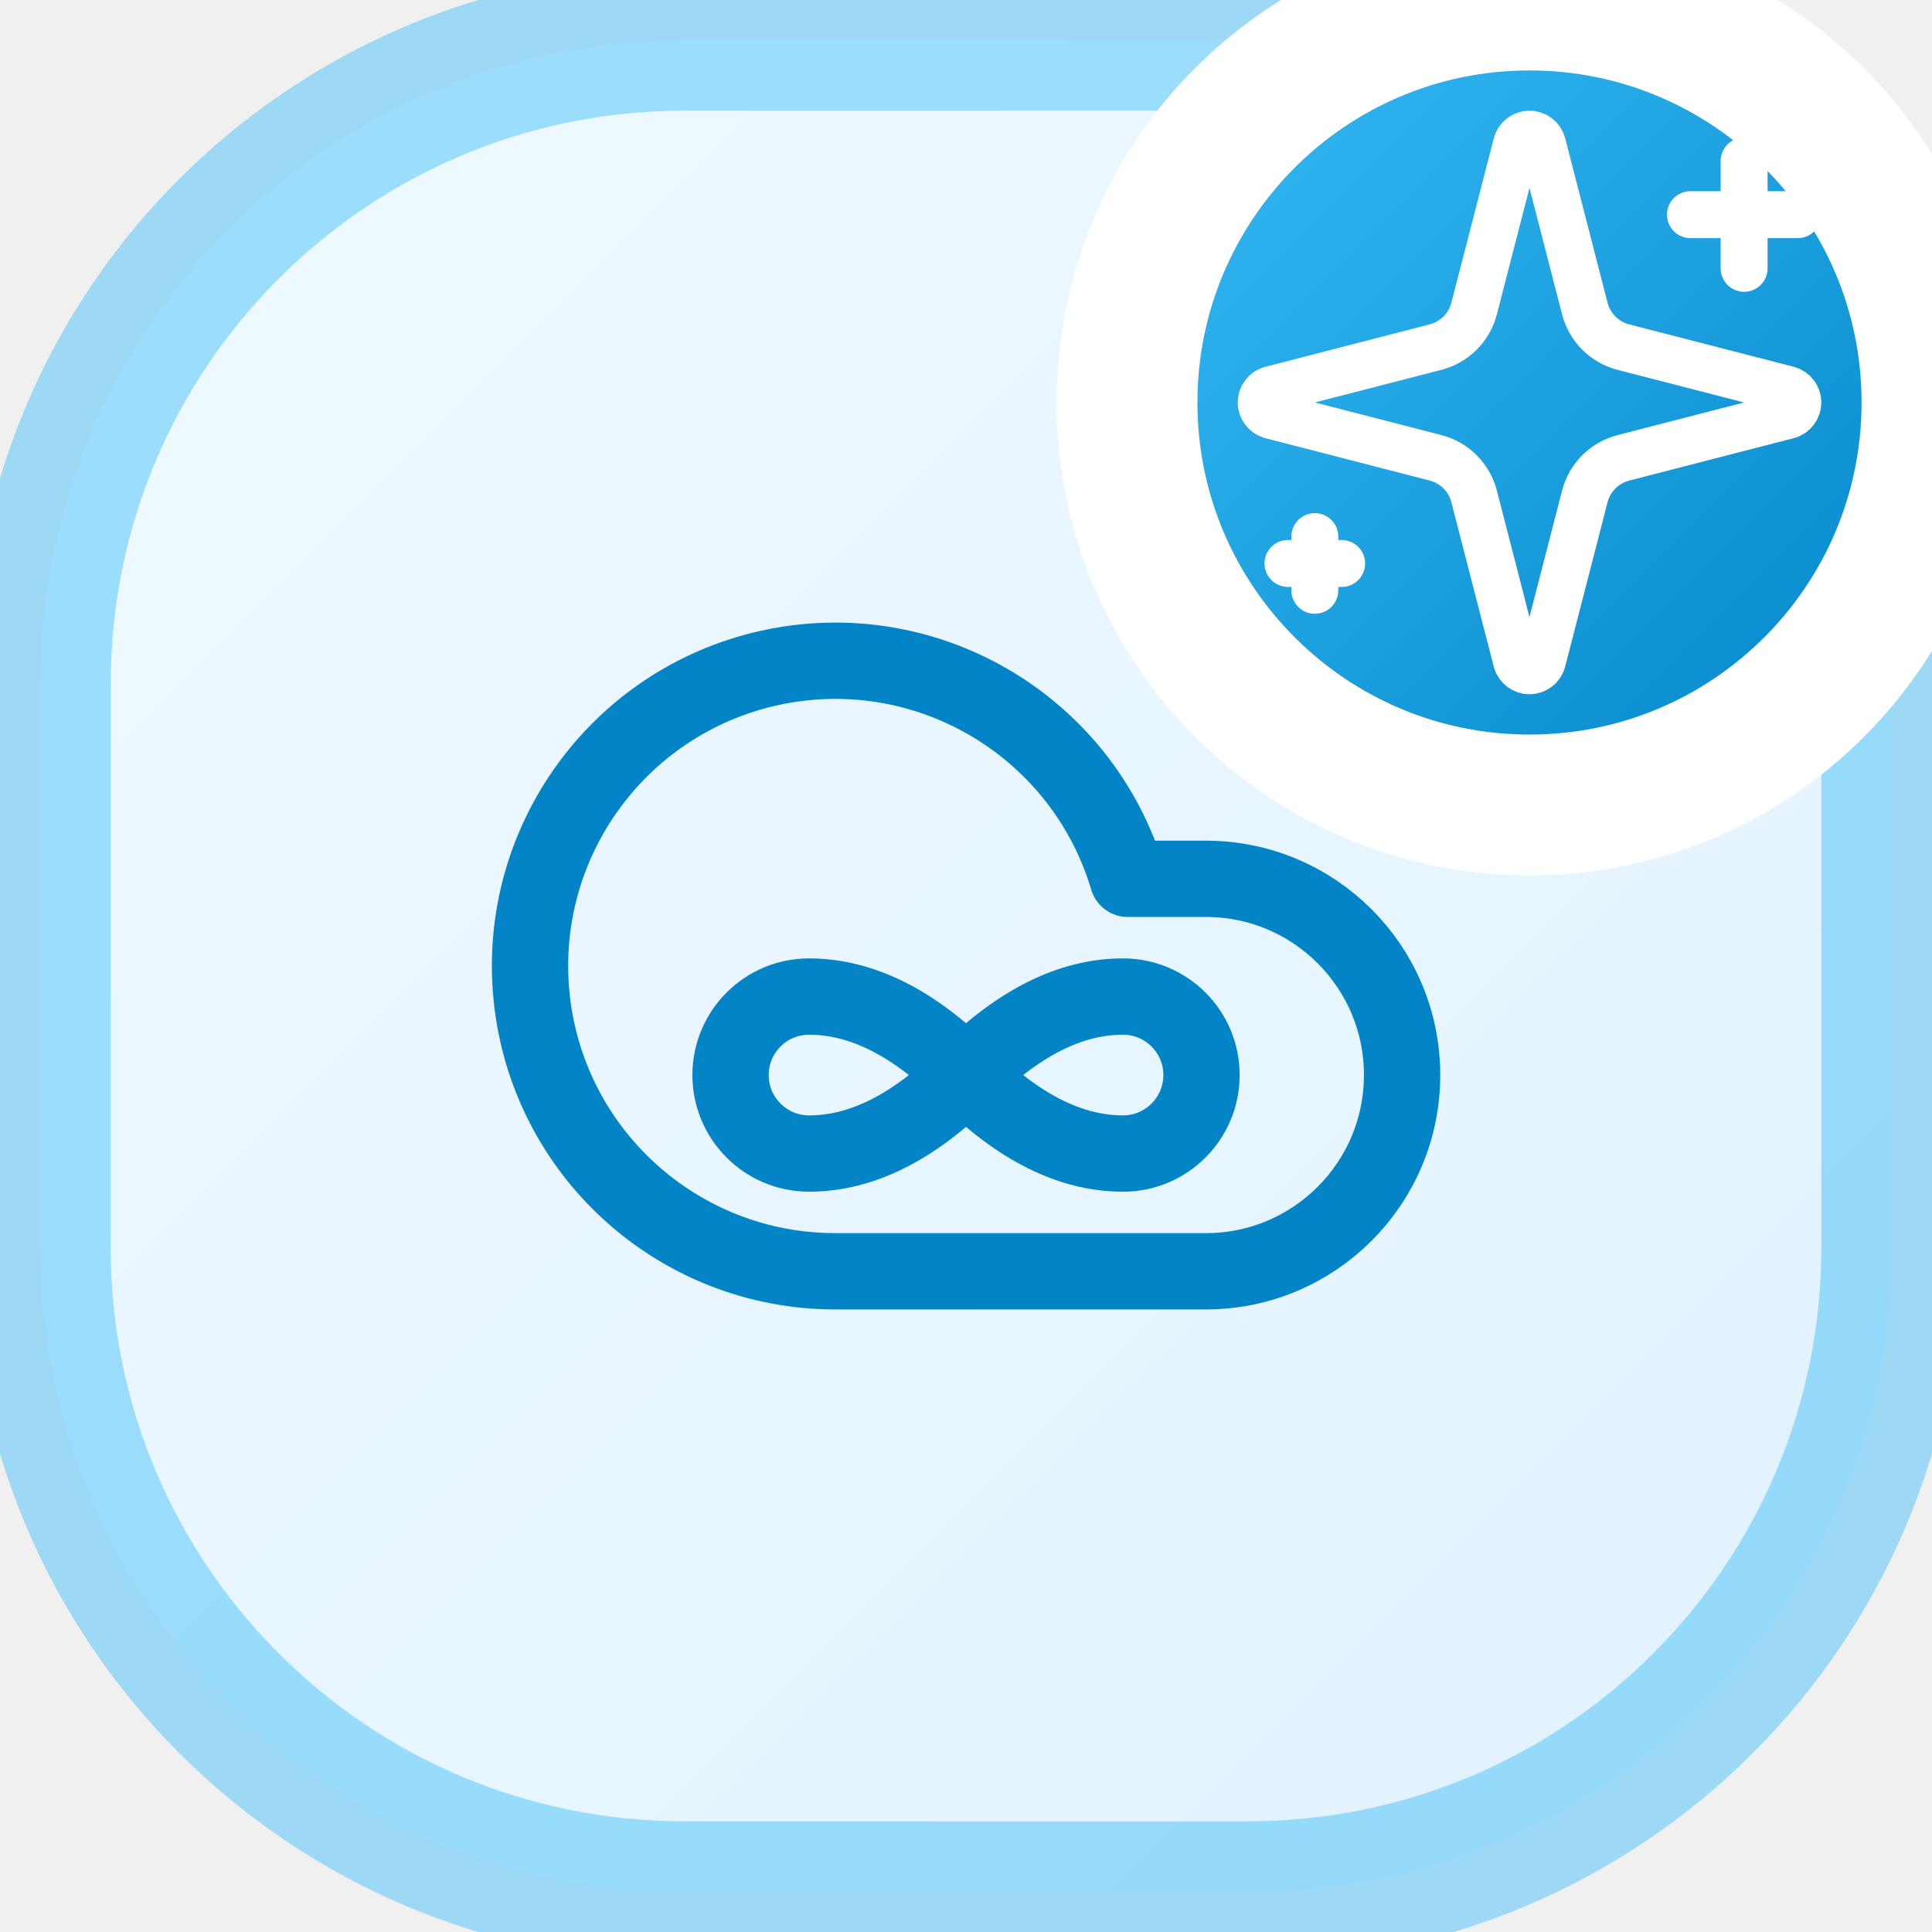
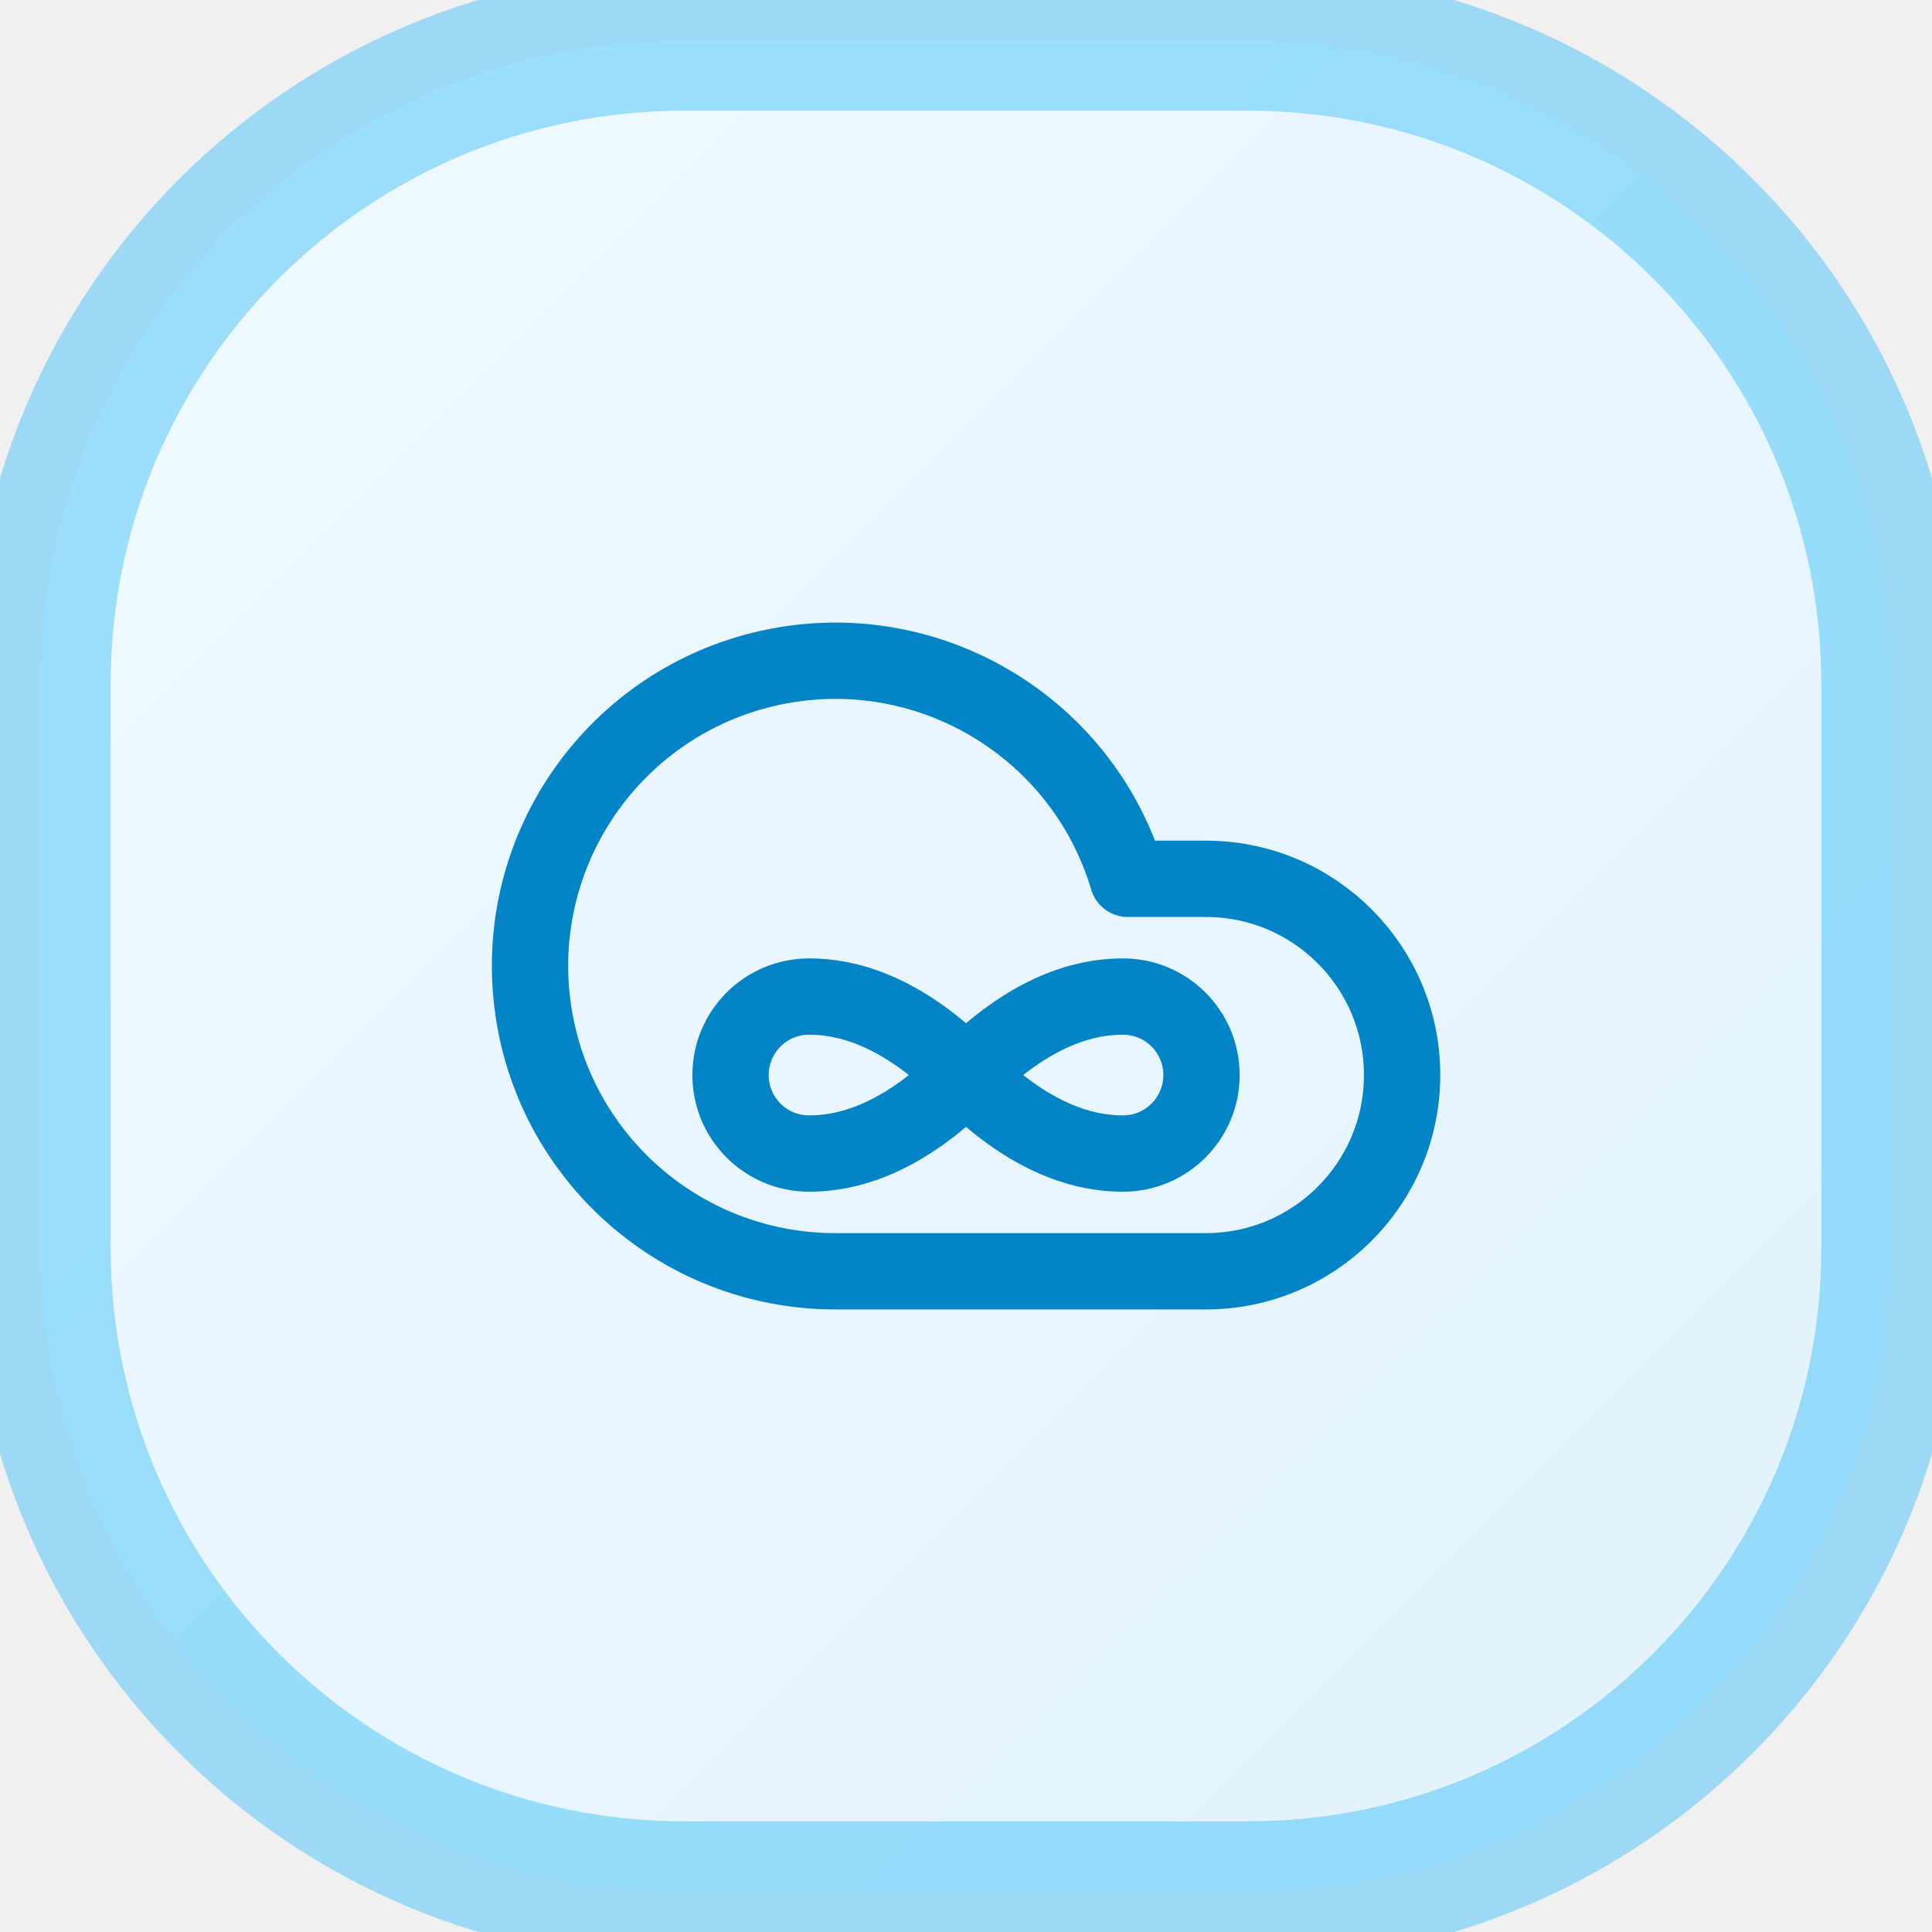
<svg xmlns="http://www.w3.org/2000/svg" viewBox="0 0 24 24" width="24" height="24" fill="none" stroke="currentColor" stroke-width="1.75" stroke-linecap="round" stroke-linejoin="round" style="color: #0284C7;">
  <defs>
    <linearGradient id="cloudGrad_xs" x1="0%" y1="0%" x2="100%" y2="100%">
      <stop offset="0%" stop-color="#38BDF8" />
      <stop offset="100%" stop-color="#0284C7" />
    </linearGradient>
    <linearGradient id="bgGlow_xs" x1="0%" y1="0%" x2="100%" y2="100%">
      <stop offset="0%" stop-color="#F0F9FF" />
      <stop offset="100%" stop-color="#E0F2FE" />
    </linearGradient>
-     <linearGradient id="sparkleGrad_xs" x1="0%" y1="0%" x2="100%" y2="100%">
-       <stop offset="0%" stop-color="#38BDF8" />
-       <stop offset="100%" stop-color="#0284C7" />
-     </linearGradient>
  </defs>
  <rect x="0.5" y="0.5" width="23" height="23" rx="8" fill="url(#bgGlow_xs)" stroke="#38BDF8" stroke-width="1.75" stroke-opacity="0.45" />
  <g transform="translate(5.5, 5.5) scale(0.5417)" stroke="currentColor" stroke-width="1.75" stroke-linecap="round" stroke-linejoin="round" fill="none">
    <path d="M17.5 19H9a7 7 0 1 1 6.71-9h1.79a4.5 4.5 0 1 1 0 9Z" />
    <path d="M12 14.5c-1.2-1.2-2.4-1.8-3.6-1.8a1.8 1.8 0 1 0 0 3.6c1.2 0 2.4-.6 3.6-1.8Zm0 0c1.2 1.2 2.4 1.8 3.6 1.8a1.8 1.8 0 0 0 0-3.6c-1.2 0-2.4.6-3.6 1.8Z" />
  </g>
-   <circle cx="19" cy="5" r="5" fill="url(#sparkleGrad_xs)" stroke="#FFFFFF" stroke-width="1.75" />
-   <g transform="translate(15, 1) scale(0.3333)" stroke="#FFFFFF" stroke-width="1.75" stroke-linecap="round" stroke-linejoin="round" fill="none">
-     <path d="M9.937 15.5A2 2 0 0 0 8.5 14.063l-6.135-1.582a.5.5 0 0 1 0-.962L8.5 9.936A2 2 0 0 0 9.937 8.5l1.582-6.135a.5.5 0 0 1 .963 0L14.063 8.5A2 2 0 0 0 15.5 9.937l6.135 1.581a.5.5 0 0 1 0 .964L15.5 14.063a2 2 0 0 0-1.437 1.437l-1.582 6.135a.5.5 0 0 1-.963 0z" />
-     <path d="M20 3v4" />
-     <path d="M22 5h-4" />
-     <path d="M4 17v2" />
-     <path d="M5 18H3" />
-   </g>
</svg>
